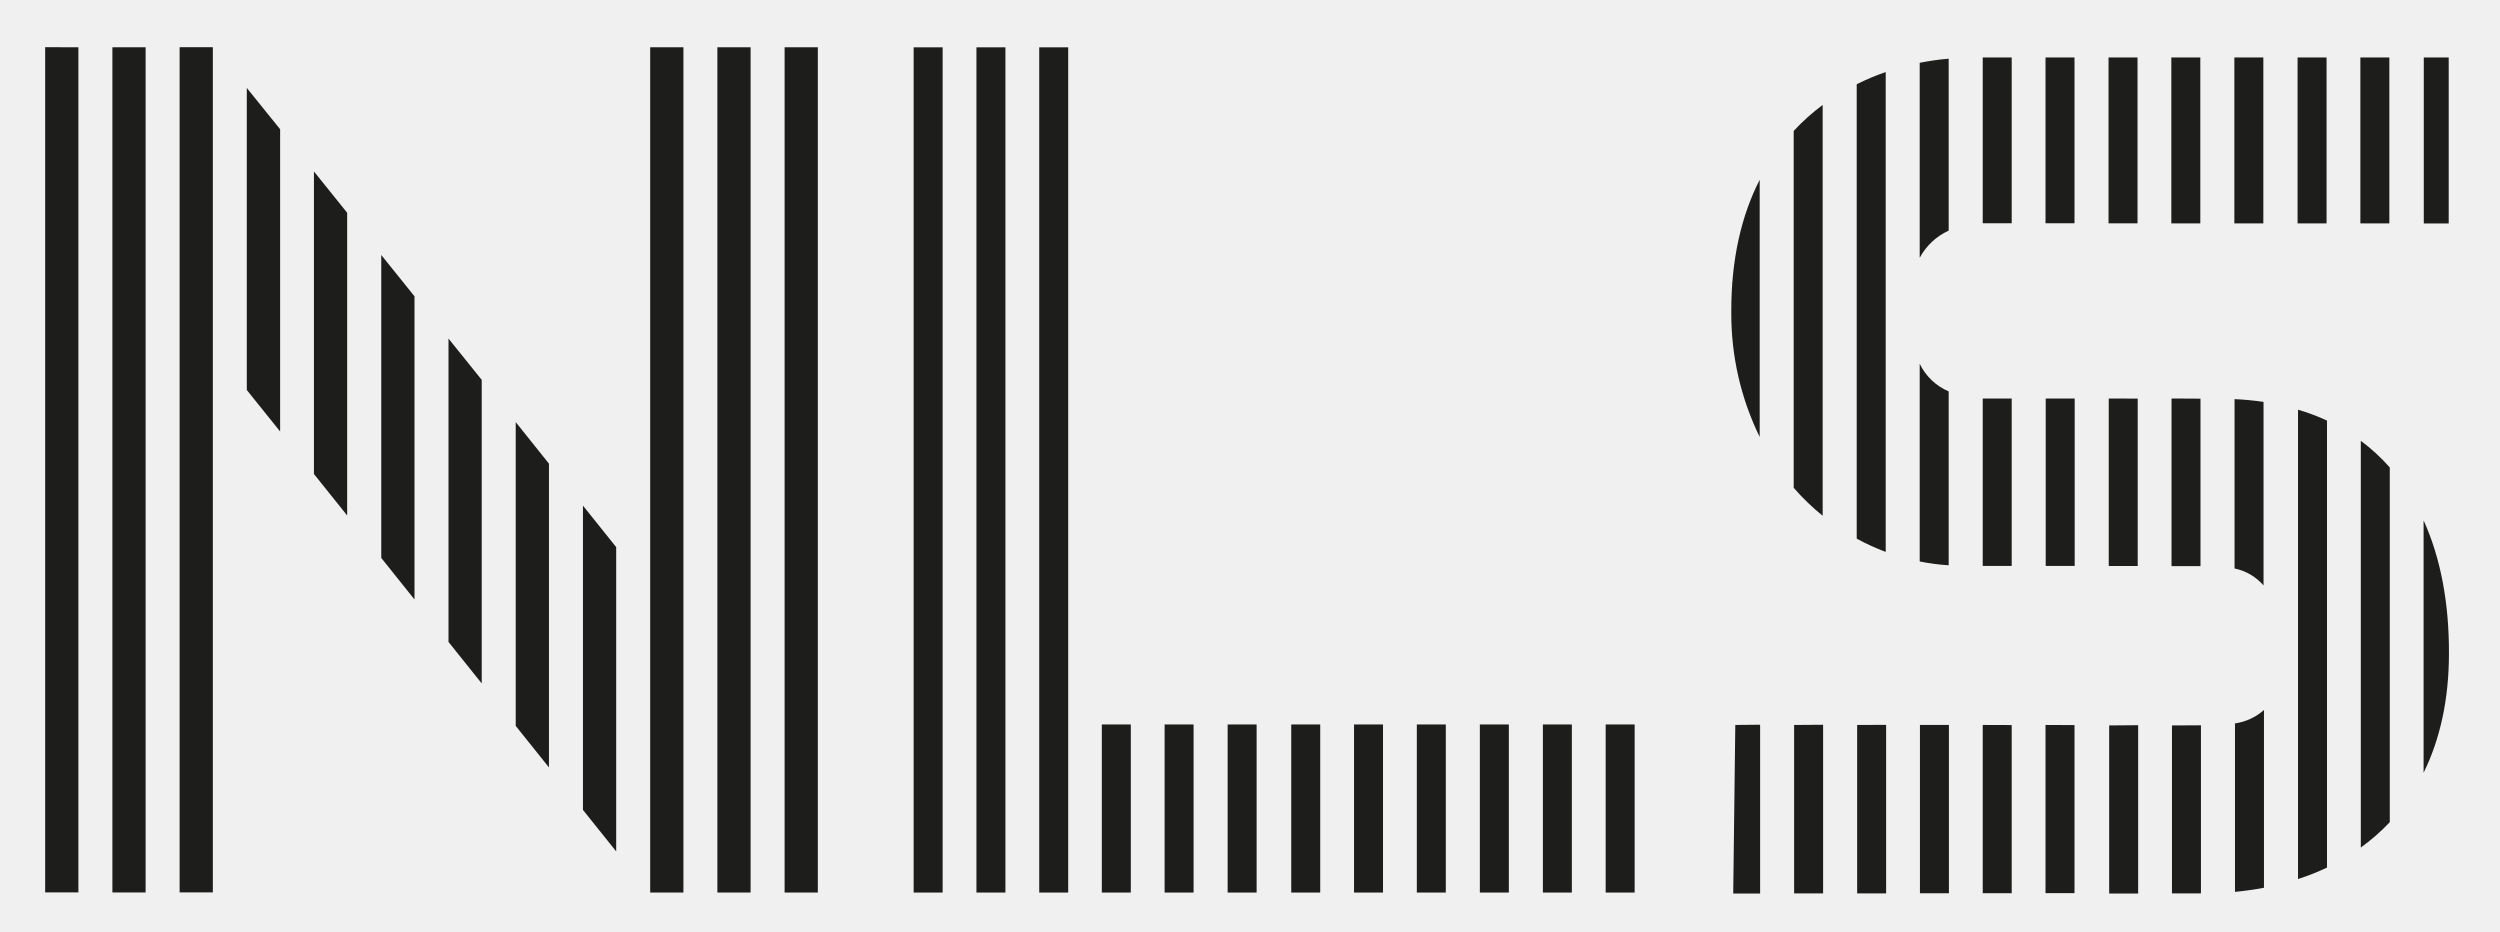
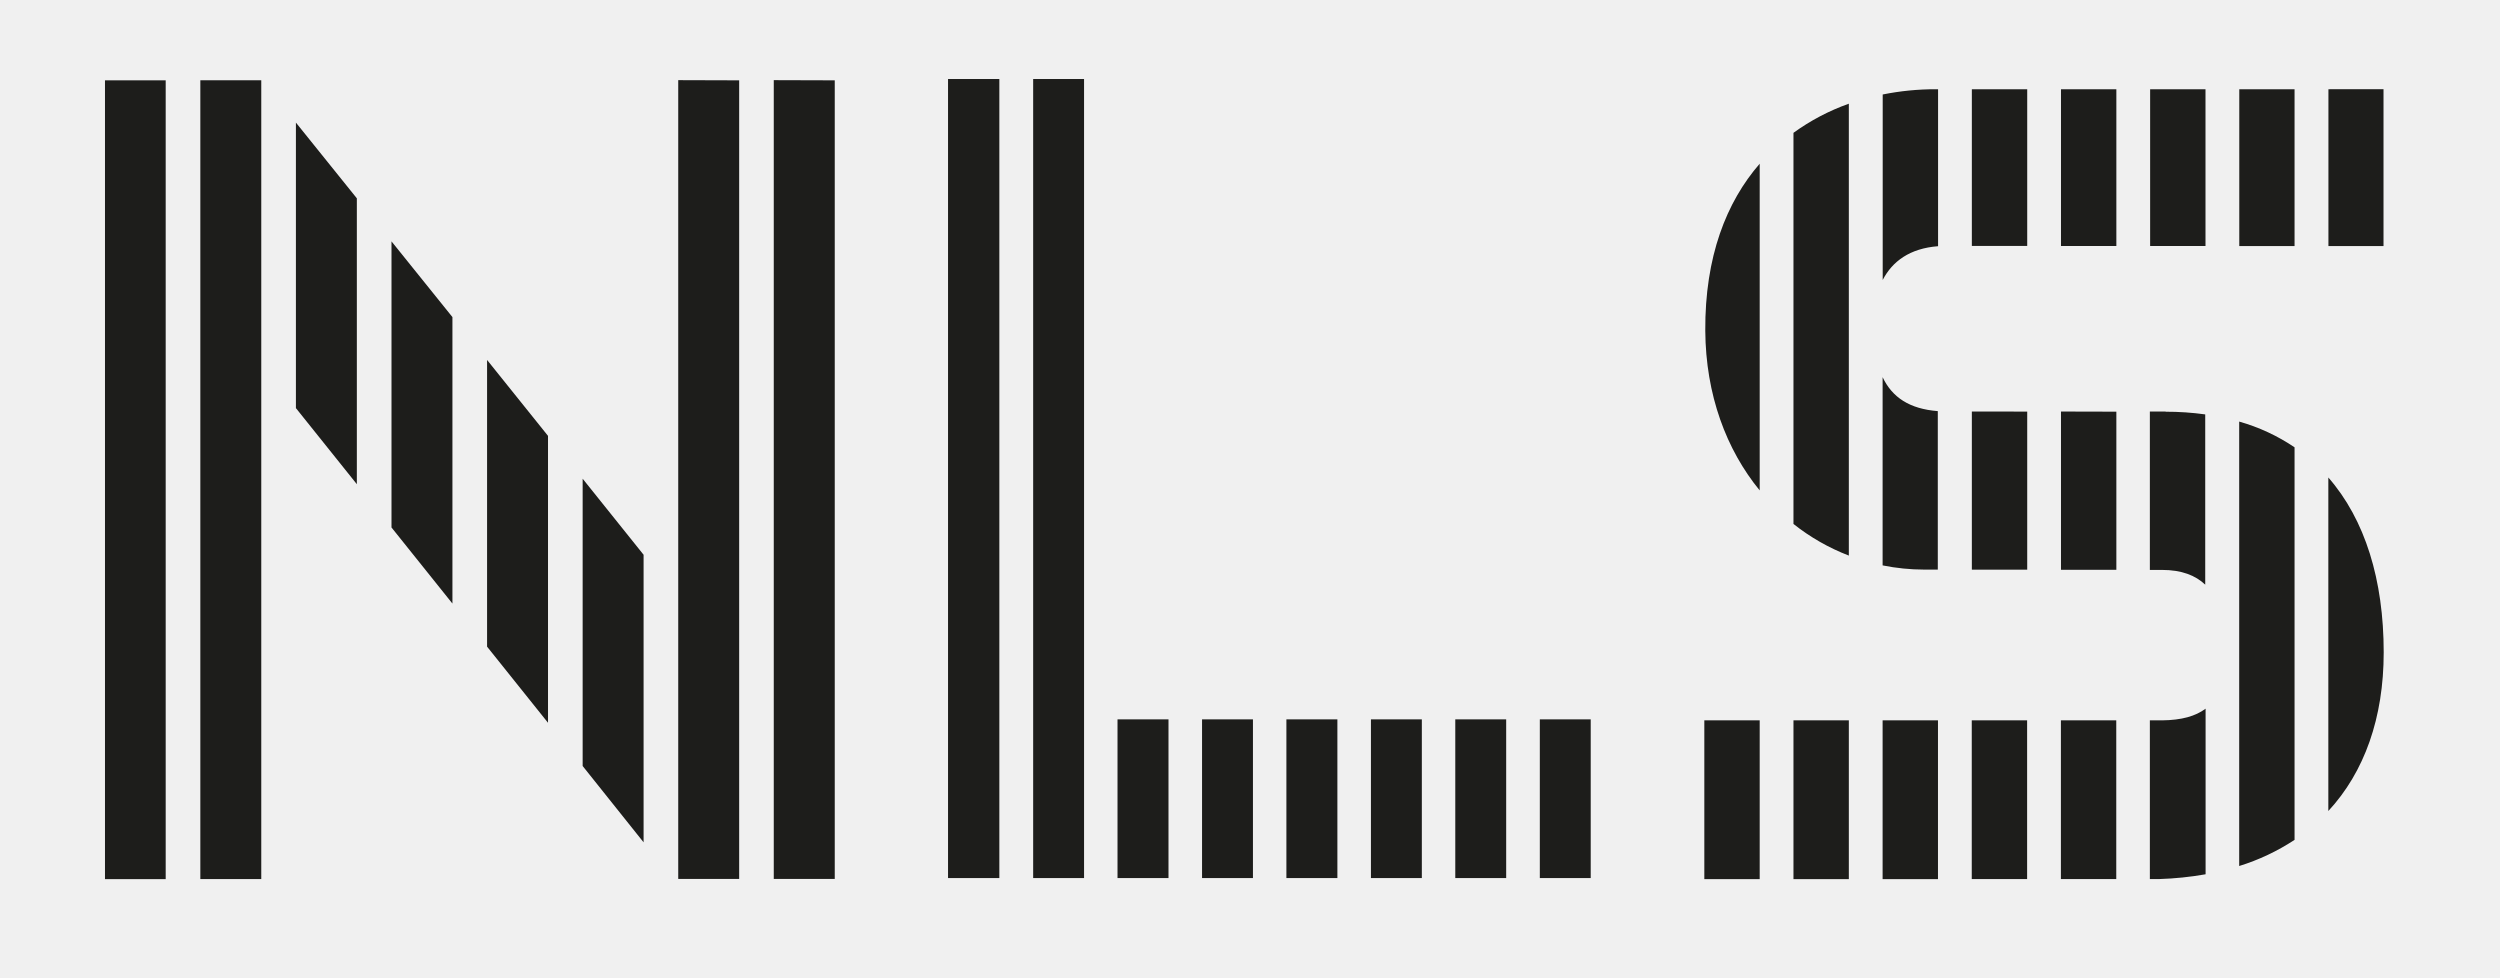
- <svg xmlns="http://www.w3.org/2000/svg" id="Layer_1" data-name="Layer 1" viewBox="0 0 517.62 192.93">
+ <svg xmlns="http://www.w3.org/2000/svg" id="Layer_1" data-name="Layer 1" viewBox="0 0 547.71 214.05">
  <defs>
-     <style>.cls-1{fill:#1d1d1b;}.cls-2{fill:#fff;}</style>
+     <style>.cls-1{fill:#1d1d1b;}</style>
  </defs>
-   <path class="cls-1" d="M23.27,9.78v175h6.88V9.78ZM51.1,18.21V80.75L58,89.34V26.76ZM78.94,52.8v62.72l6.88,8.6V61.35Zm27.84,34.6v62.9l6.88,8.59V96ZM134.62,9.79v175h6.88V9.79Zm27.83,0v175h6.88V9.79Zm-13.92,0v175h6.88V9.79Zm-27.83,94.9v63l6.88,8.59v-63ZM92.86,70.1v62.81l6.88,8.59V78.65ZM65,35.5V98.14l6.88,8.59V44.05ZM37.19,9.77v175h6.88V9.77Zm-27.86,0v175h6.9V9.79Z" />
-   <rect class="cls-2" x="9.33" y="9.79" width="0.02" height="175" />
-   <path class="cls-1" d="M397.47,75.32v40.93a44.3,44.3,0,0,0,6,.79v-36A11.82,11.82,0,0,1,397.47,75.32Zm14.31,7.19q-.64,0-1.26,0v34.67h6V82.51Zm11.78,0v34.66h6V82.52Zm13.05,0v34.68h6V82.53Zm13,0v34.71h6V82.54Zm13.05.11V117.7a10.85,10.85,0,0,1,6,3.51v-38A59.69,59.69,0,0,0,462.7,82.64Zm-39.14,67.48v34.82h6V150.13Zm-13,0v34.83h6V150.12Zm-13,0v34.85h6V150.1Zm-13,0v34.87h6V150.08Zm-13.05,0v34.88h6V150.06Zm-12.18,0-.43,34.9h5.57V150.05Zm77.41.1v34.8h6V150.15Zm13,0v34.78h6V150.17Zm13.05-.37v34.83q3.1-.3,6-.85V147A11.49,11.49,0,0,1,462.7,149.79Zm13.05-65V182a48.32,48.32,0,0,0,6-2.37V87.08A44.06,44.06,0,0,0,475.75,84.81Zm13,6.45v84.2a41.42,41.42,0,0,0,6-5.26V96.79A38.45,38.45,0,0,0,488.79,91.26Zm13,16.57V160c3.45-7,5.25-15.31,5.25-24.68C507.09,124.87,505.34,115.59,501.84,107.83ZM410.52,11.9V46.23h6V11.9Zm13,0V46.23h6V11.9Zm13.05,0V46.24h6V11.9Zm13,0V46.25h6V11.9Zm13.05,0V46.25h6V11.9Zm26.09,0V46.26h6V11.9Zm-13,34.36h6V11.9h-6ZM397.47,13V53.38a12.82,12.82,0,0,1,6-5.63V12.15A55.76,55.76,0,0,0,397.47,13ZM501.84,11.9V46.27H507l0-34.37ZM384.43,17.44v94.09a45.69,45.69,0,0,0,6,2.74V14.92A49.13,49.13,0,0,0,384.43,17.44Zm-13.05,9.67V101a47.56,47.56,0,0,0,6,5.79V21.73A43.43,43.43,0,0,0,371.38,27.11ZM358.46,64.79a58,58,0,0,0,5.88,25.68V37.22C360.59,44.56,358.39,53.68,358.46,64.79Z" />
-   <path class="cls-1" d="M267.35,150V184.8h6V150Zm13,0V184.8h6V150Zm13,0V184.8h6V150Zm13.05,0V184.8h6V150Zm13.05,0V184.8h6V150Zm13,0V184.8h6V150Zm-78.27,0V184.8h6V150Zm-13.05,0V184.8h6V150Zm-13,0V184.8h6V150ZM215.17,9.8v175h6V9.8Zm-13,0v175h6V9.8Zm-13,0v175h6V9.8Z" />
+   <path class="cls-1" d="M64.83,26.86V89.41l13.35,16.67V43.45Zm41.88,52v62.81l13.35,16.68V95.49Zm41.88-61.3v175h13.35V17.6Zm20.93,0v175h13.36V17.6Zm-41.87,87.32v62.94L141,184.54v-63Zm-41.88-52v62.68l13.35,16.67V69.47ZM43.89,17.59v175H57.24v-175ZM23,17.6v175H36.3v-175Z" />
+   <path class="cls-1" d="M490.57,92.36v97.37A47.83,47.83,0,0,0,502.7,184V98A42.17,42.17,0,0,0,490.57,92.36Zm19.53,12.25v73.07c7.9-8.53,12.13-20.39,12.13-34.76C522.23,127.08,518.17,113.85,510.1,104.61Zm-58.59,53.21v34.77h12.13V157.82Zm22.15,0H471v34.77H473a71.08,71.08,0,0,0,10.21-1.05V155.26C481,156.9,478,157.77,473.66,157.82Zm-41.68,0v34.77h12.13V157.82Zm-39.06,0v34.78h12.13V157.81Zm-19.53,34.78h12.13V157.81H373.39Zm39.06-34.78v34.78h12.13V157.82ZM392.92,29.1v85.69a46.15,46.15,0,0,0,12.13,6.93v-99A48,48,0,0,0,392.92,29.1ZM373.6,72.44c.09,14.08,4.62,26.09,11.92,35V35.87C378.22,44.27,373.5,56.24,373.6,72.44Zm38.85,10.19v41.24a46.48,46.48,0,0,0,9.09.92h3V90.07C418.38,89.59,414.55,87.08,412.45,82.63ZM432,90.16v34.65l12.13,0V90.17Zm42.47,0H471v34.7h2.67c4.3,0,7.34,1.21,9.46,3.23V90.79A62.35,62.35,0,0,0,474.45,90.2Zm-22.94,0v34.68l12.13,0V90.19ZM432,19.55V53.88h12.13V19.55Zm39.06,0V53.9h12.13V19.55Zm39.06,0V53.91h12.07l0-34.37Zm-19.53,0V53.91H502.7V19.55Zm-39.06,0V53.89h12.13V19.55Zm-27.41,0a58.4,58.4,0,0,0-11.65,1.15V61.34c2.1-4.08,5.95-6.93,12.13-7.4V19.55Z" />
+   <path class="cls-1" d="M207.7,17.31V192.37h11.24V17.31ZM244.83,157.6v34.77H256V157.6Zm37,0v34.77H293V157.6Zm37,0v34.77h11.15V157.6Zm18.52,0v34.77h11.15V157.6Zm-37,0v34.77h11.15V157.6Zm-37,0v34.77H274.5V157.6Zm-37-140.29V192.37h11.15V17.31Z" />
</svg>
